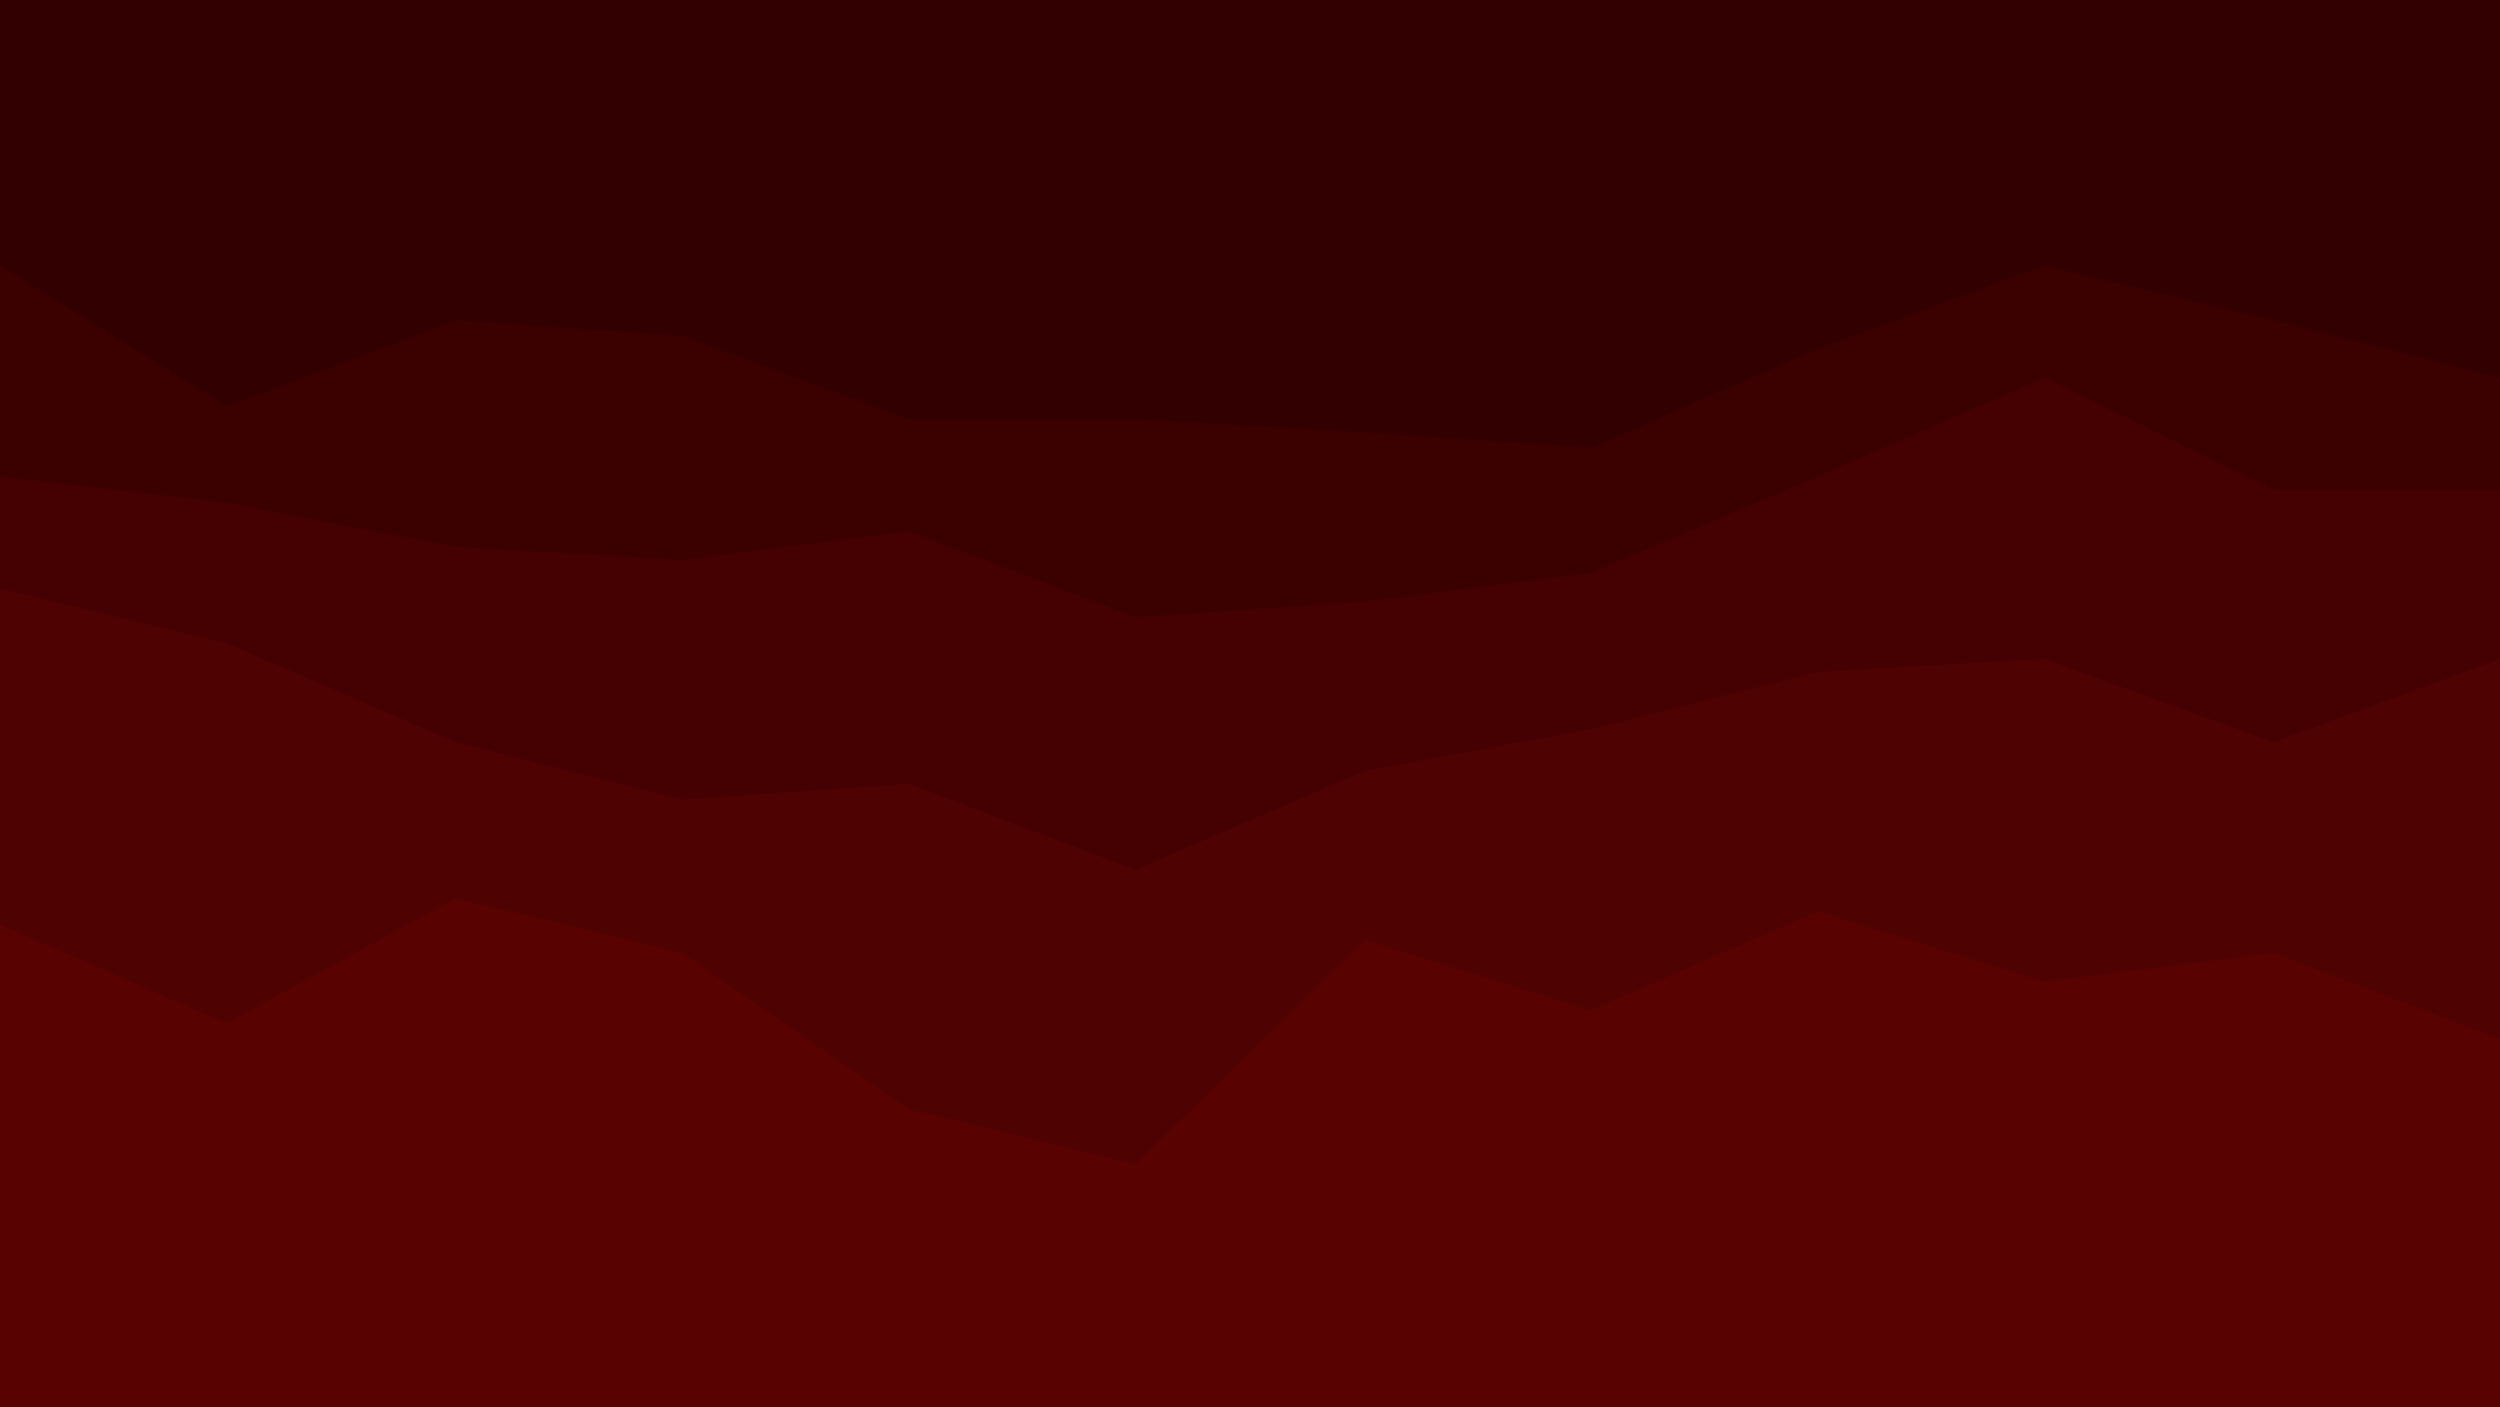
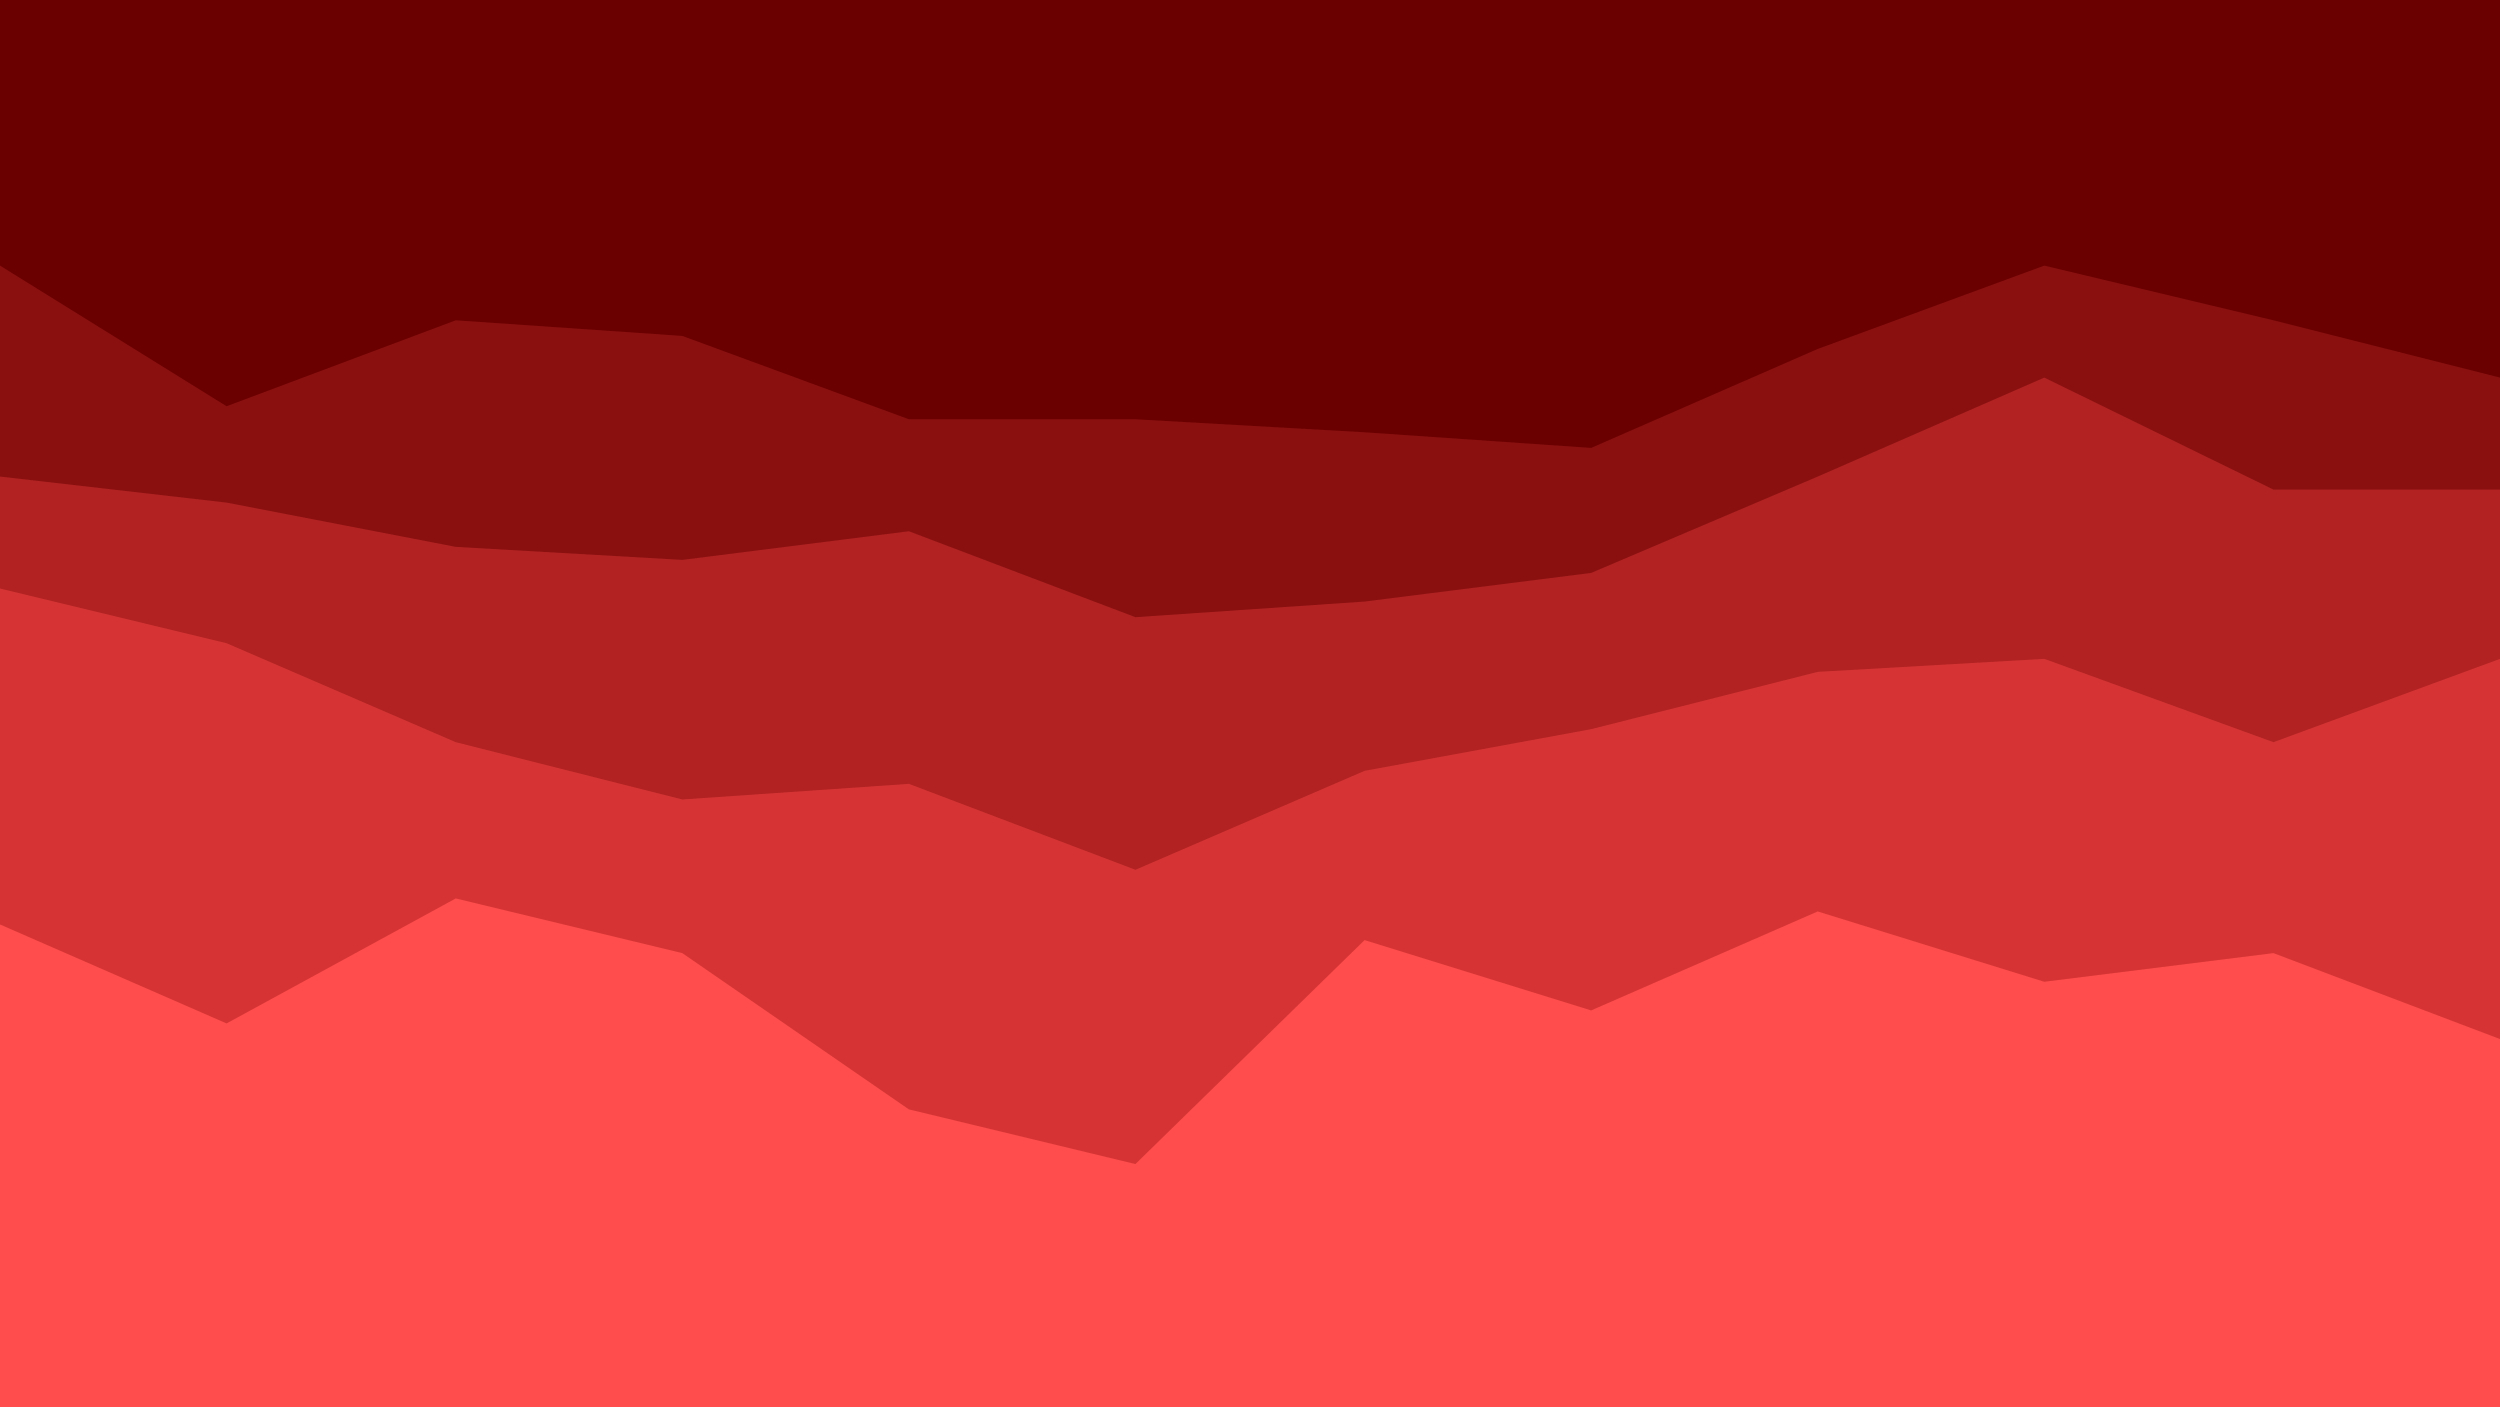
<svg xmlns="http://www.w3.org/2000/svg" id="visual" viewBox="0 0 960 540" width="960" height="540" version="1.1">
-   <path d="M0 104L87 158L175 125L262 131L349 163L436 163L524 168L611 174L698 136L785 104L873 125L960 147L960 0L873 0L785 0L698 0L611 0L524 0L436 0L349 0L262 0L175 0L87 0L0 0Z" fill="#320000" />
-   <path d="M0 185L87 195L175 212L262 217L349 206L436 239L524 233L611 222L698 185L785 147L873 190L960 190L960 145L873 123L785 102L698 134L611 172L524 166L436 161L349 161L262 129L175 123L87 156L0 102Z" fill="#3b0101" />
-   <path d="M0 228L87 249L175 287L262 309L349 303L436 336L524 298L611 282L698 260L785 255L873 287L960 255L960 188L873 188L785 145L698 183L611 220L524 231L436 237L349 204L262 215L175 210L87 193L0 183Z" fill="#450101" />
-   <path d="M0 357L87 395L175 347L262 368L349 428L436 449L524 363L611 390L698 352L785 379L873 368L960 401L960 253L873 285L785 253L698 258L611 280L524 296L436 334L349 301L262 307L175 285L87 247L0 226Z" fill="#4f0202" />
-   <path d="M0 541L87 541L175 541L262 541L349 541L436 541L524 541L611 541L698 541L785 541L873 541L960 541L960 399L873 366L785 377L698 350L611 388L524 361L436 447L349 426L262 366L175 345L87 393L0 355Z" fill="#590202" />
+   <path d="M0 104L87 158L175 125L262 131L349 163L436 163L524 168L611 174L698 136L785 104L873 125L960 147L960 0L873 0L785 0L698 0L611 0L524 0L436 0L349 0L262 0L175 0L87 0L0 0Z" fill="#6b0000" />
+   <path d="M0 185L87 195L175 212L262 217L349 206L436 239L524 233L611 222L698 185L785 147L873 190L960 190L960 145L873 123L785 102L698 134L611 172L524 166L436 161L349 161L262 129L175 123L87 156L0 102Z" fill="#8a1010" />
+   <path d="M0 228L87 249L175 287L262 309L349 303L436 336L524 298L611 282L698 260L785 255L873 287L960 255L960 188L873 188L785 145L698 183L611 220L524 231L436 237L349 204L262 215L175 210L87 193L0 183Z" fill="#b22222" />
+   <path d="M0 357L87 395L175 347L262 368L349 428L436 449L524 363L611 390L698 352L785 379L873 368L960 401L960 253L873 285L785 253L698 258L611 280L524 296L436 334L349 301L262 307L175 285L87 247L0 226Z" fill="#d63434" />
+   <path d="M0 541L87 541L175 541L262 541L349 541L436 541L524 541L611 541L698 541L785 541L873 541L960 541L960 399L873 366L785 377L698 350L611 388L524 361L436 447L349 426L262 366L175 345L87 393L0 355Z" fill="#ff4d4d" />
</svg>
